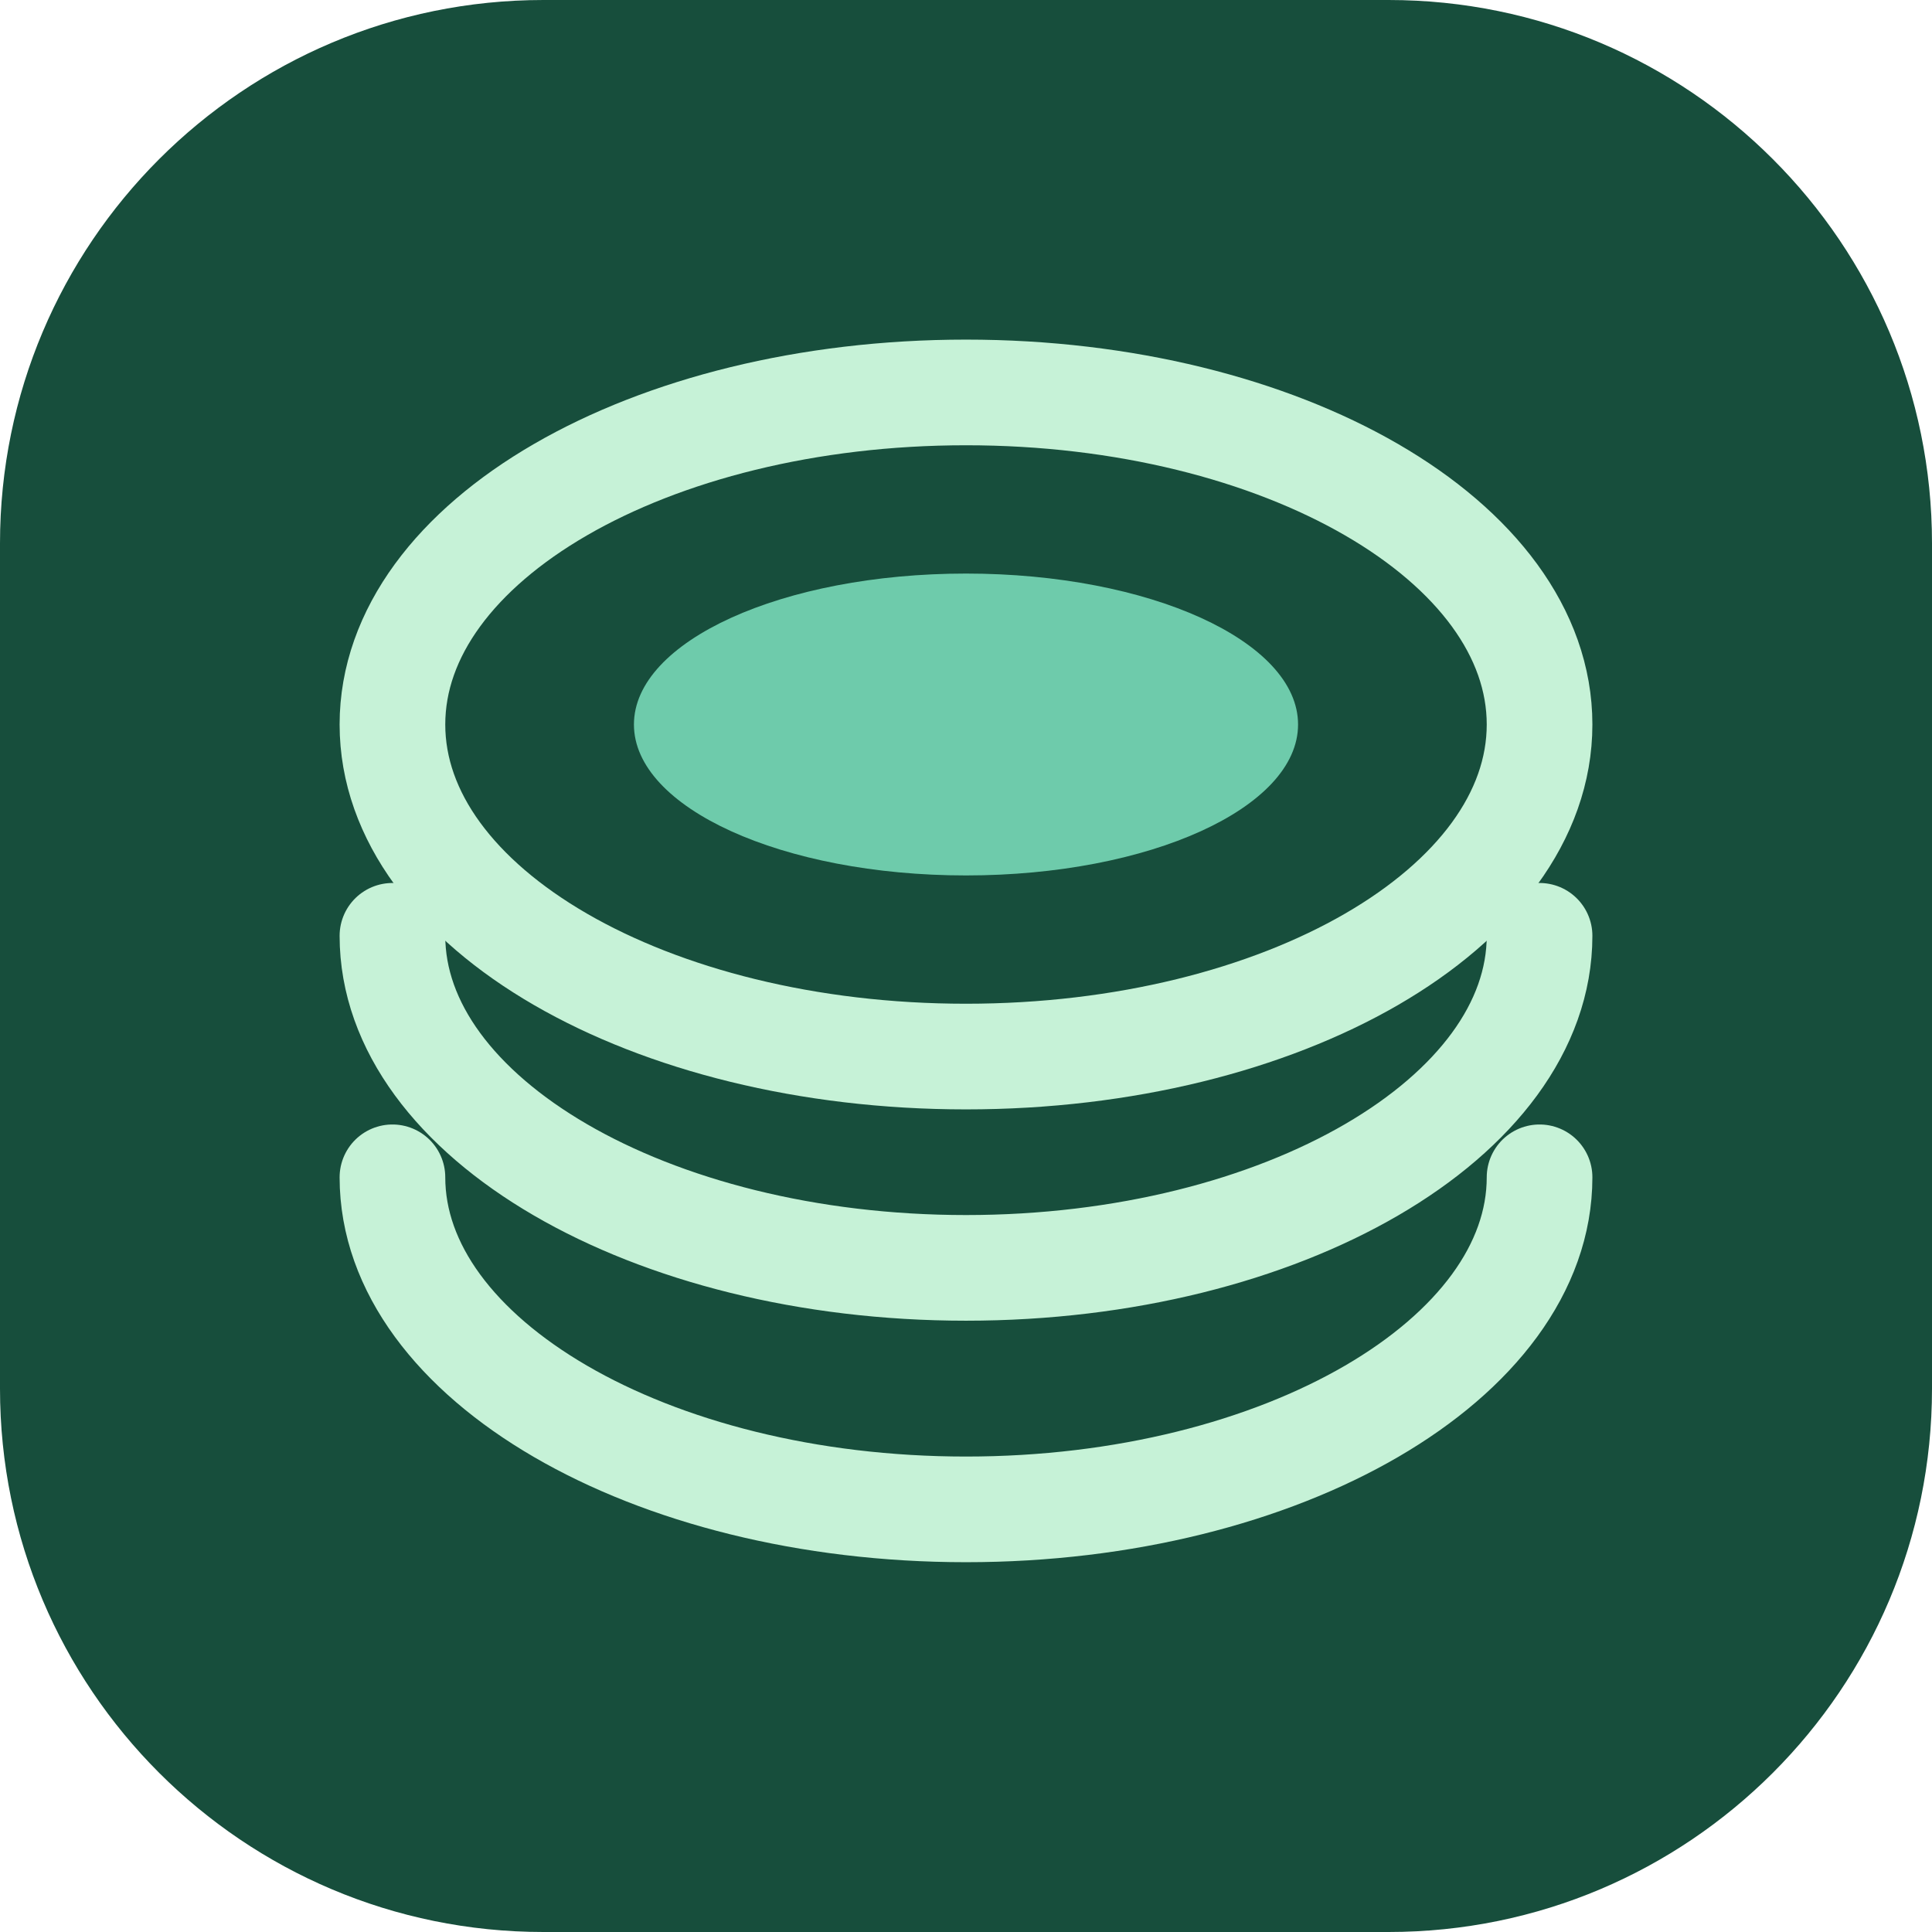
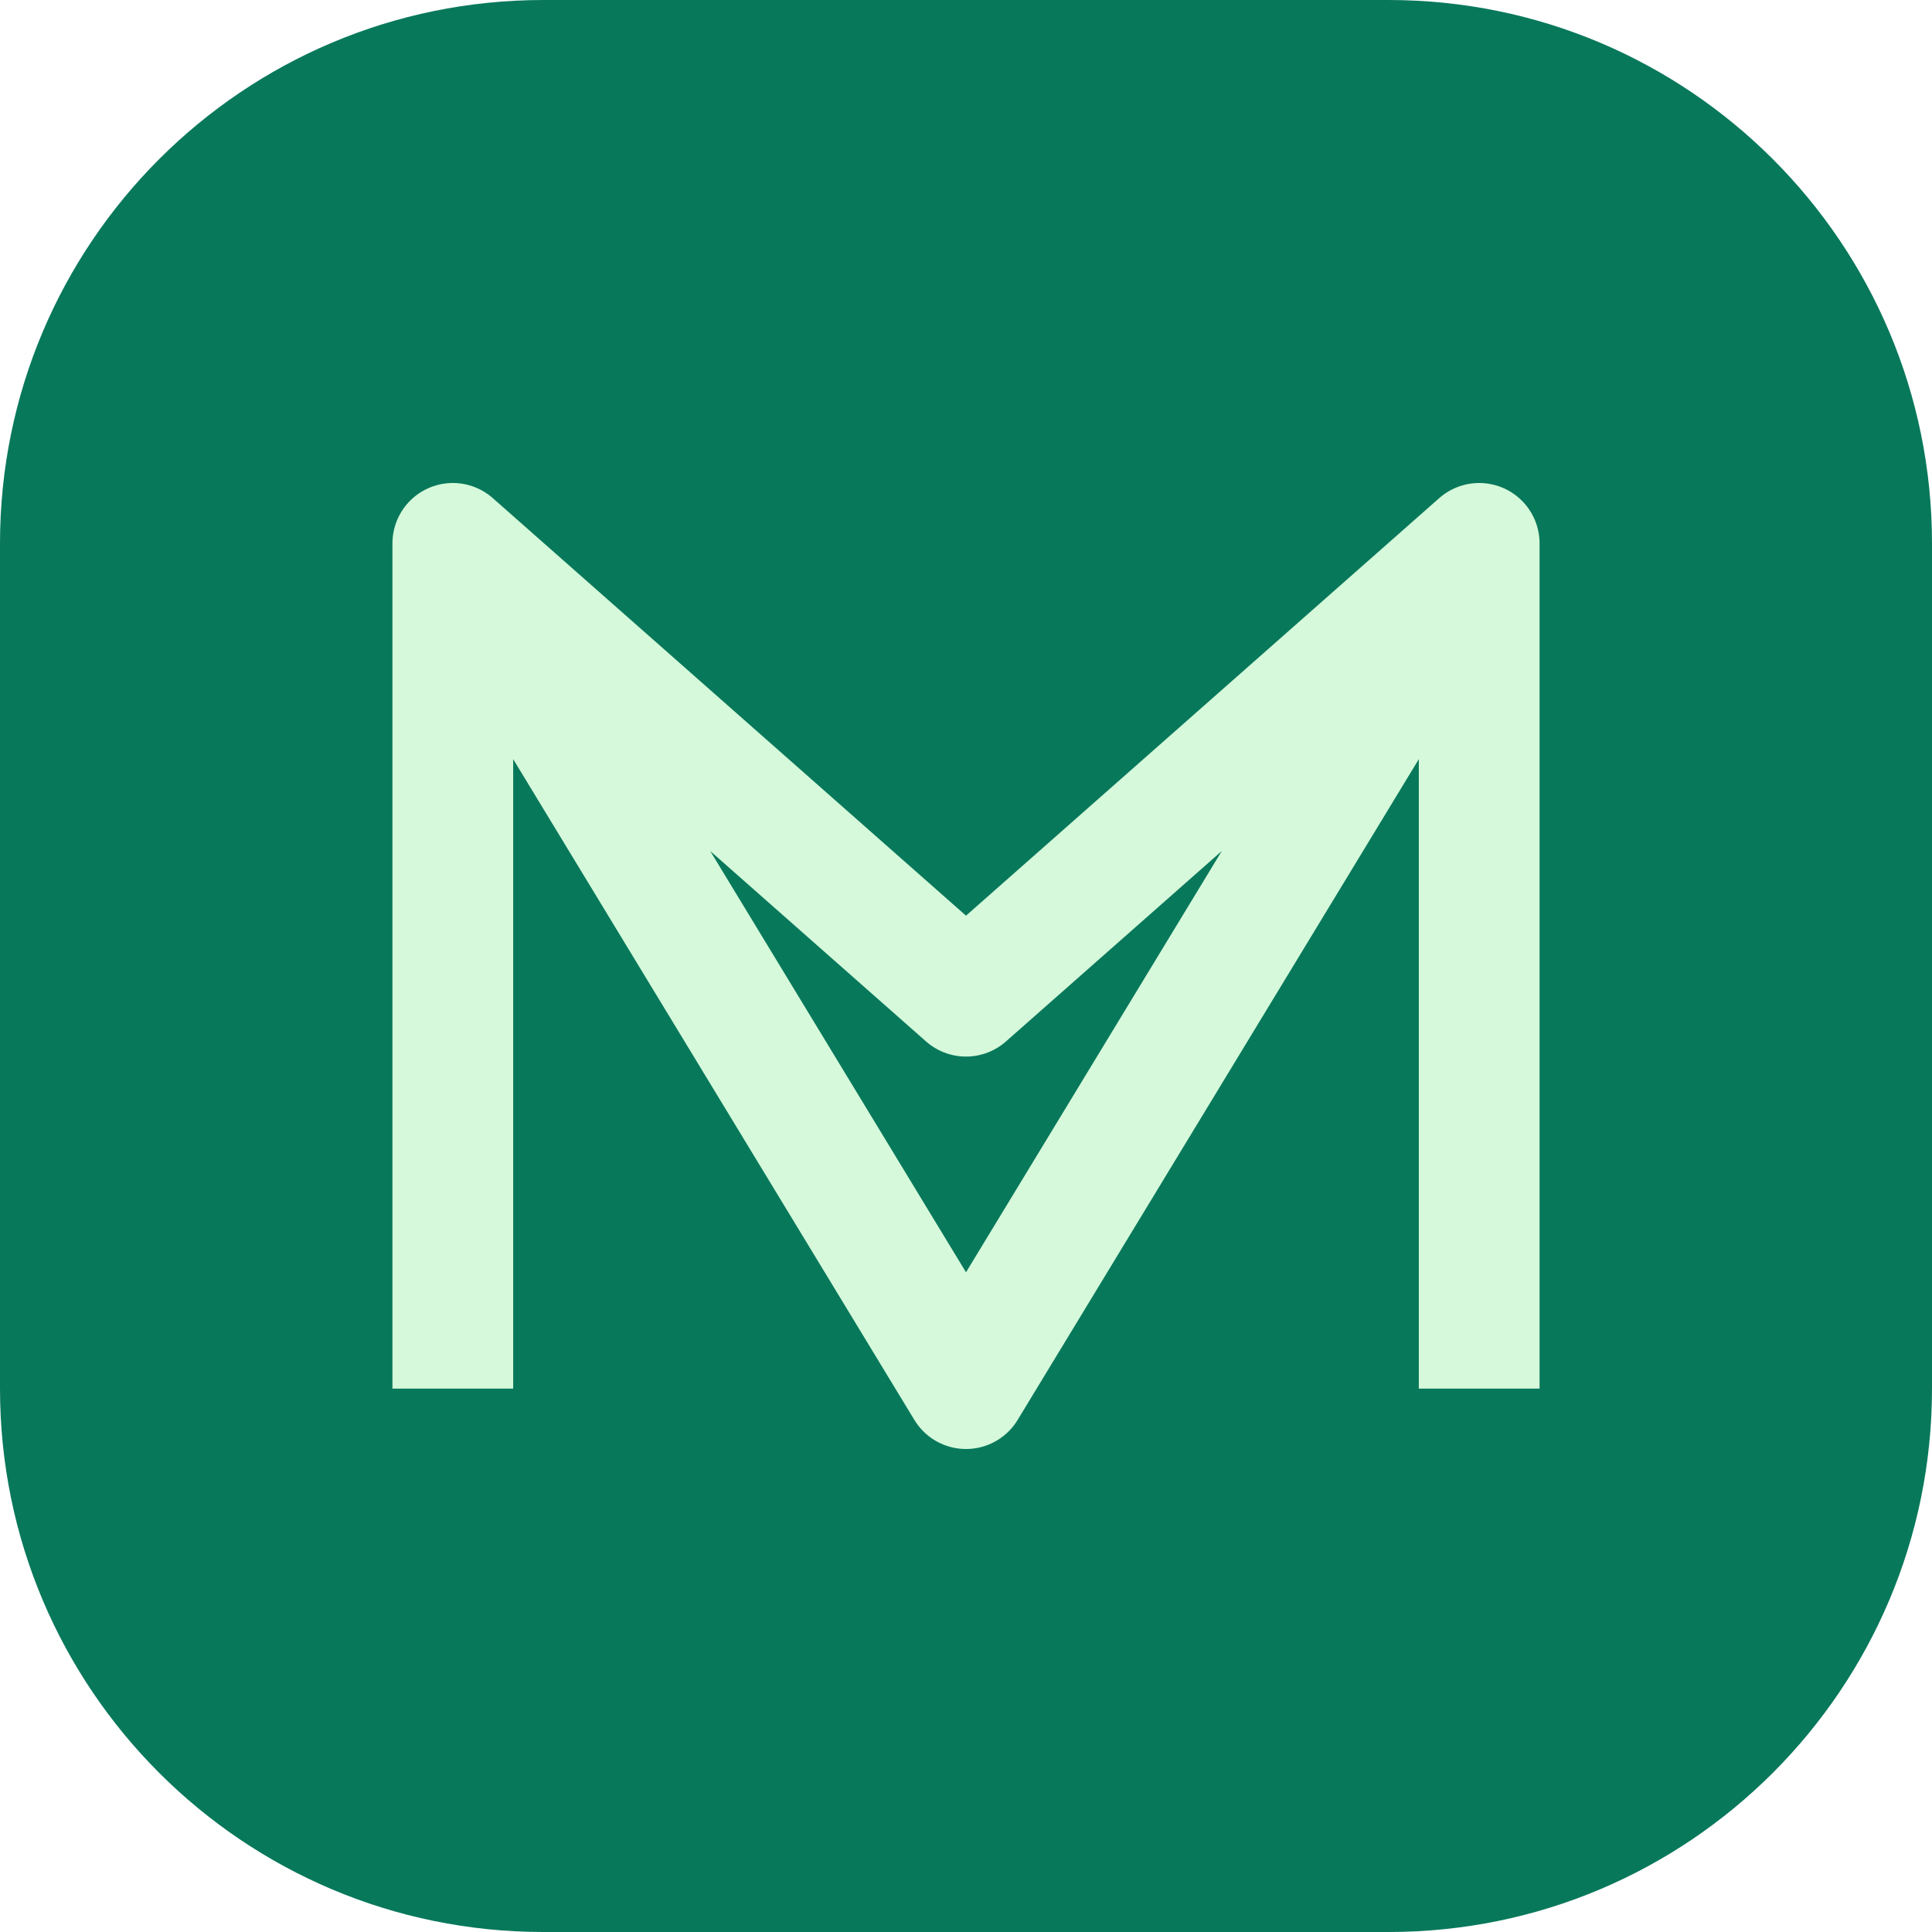
<svg xmlns="http://www.w3.org/2000/svg" viewBox="0 0 64 64">
-   <rect width="64" height="64" rx="18" fill="#174e3c" />
-   <g fill="none" stroke="#c6f2d7" stroke-width="3.5" stroke-linecap="round" stroke-linejoin="round">
-     <ellipse cx="32" cy="24" rx="19" ry="11" />
-     <path d="M13 31c0 6 8.5 11 19 11s19-5 19-11M13 39c0 6 8.5 11 19 11s19-5 19-11" />
-   </g>
-   <ellipse cx="32" cy="24" rx="11" ry="5" fill="#6ecbab" />
+   <rect width="64" height="64" rx="18" fill="#08785b" />
+   <path d="M15 46V18l17 15 17-15v28M15 18l17 28 17-28" stroke="#d5f9da" fill="none" stroke-width="4" stroke-linejoin="round" />
</svg>
